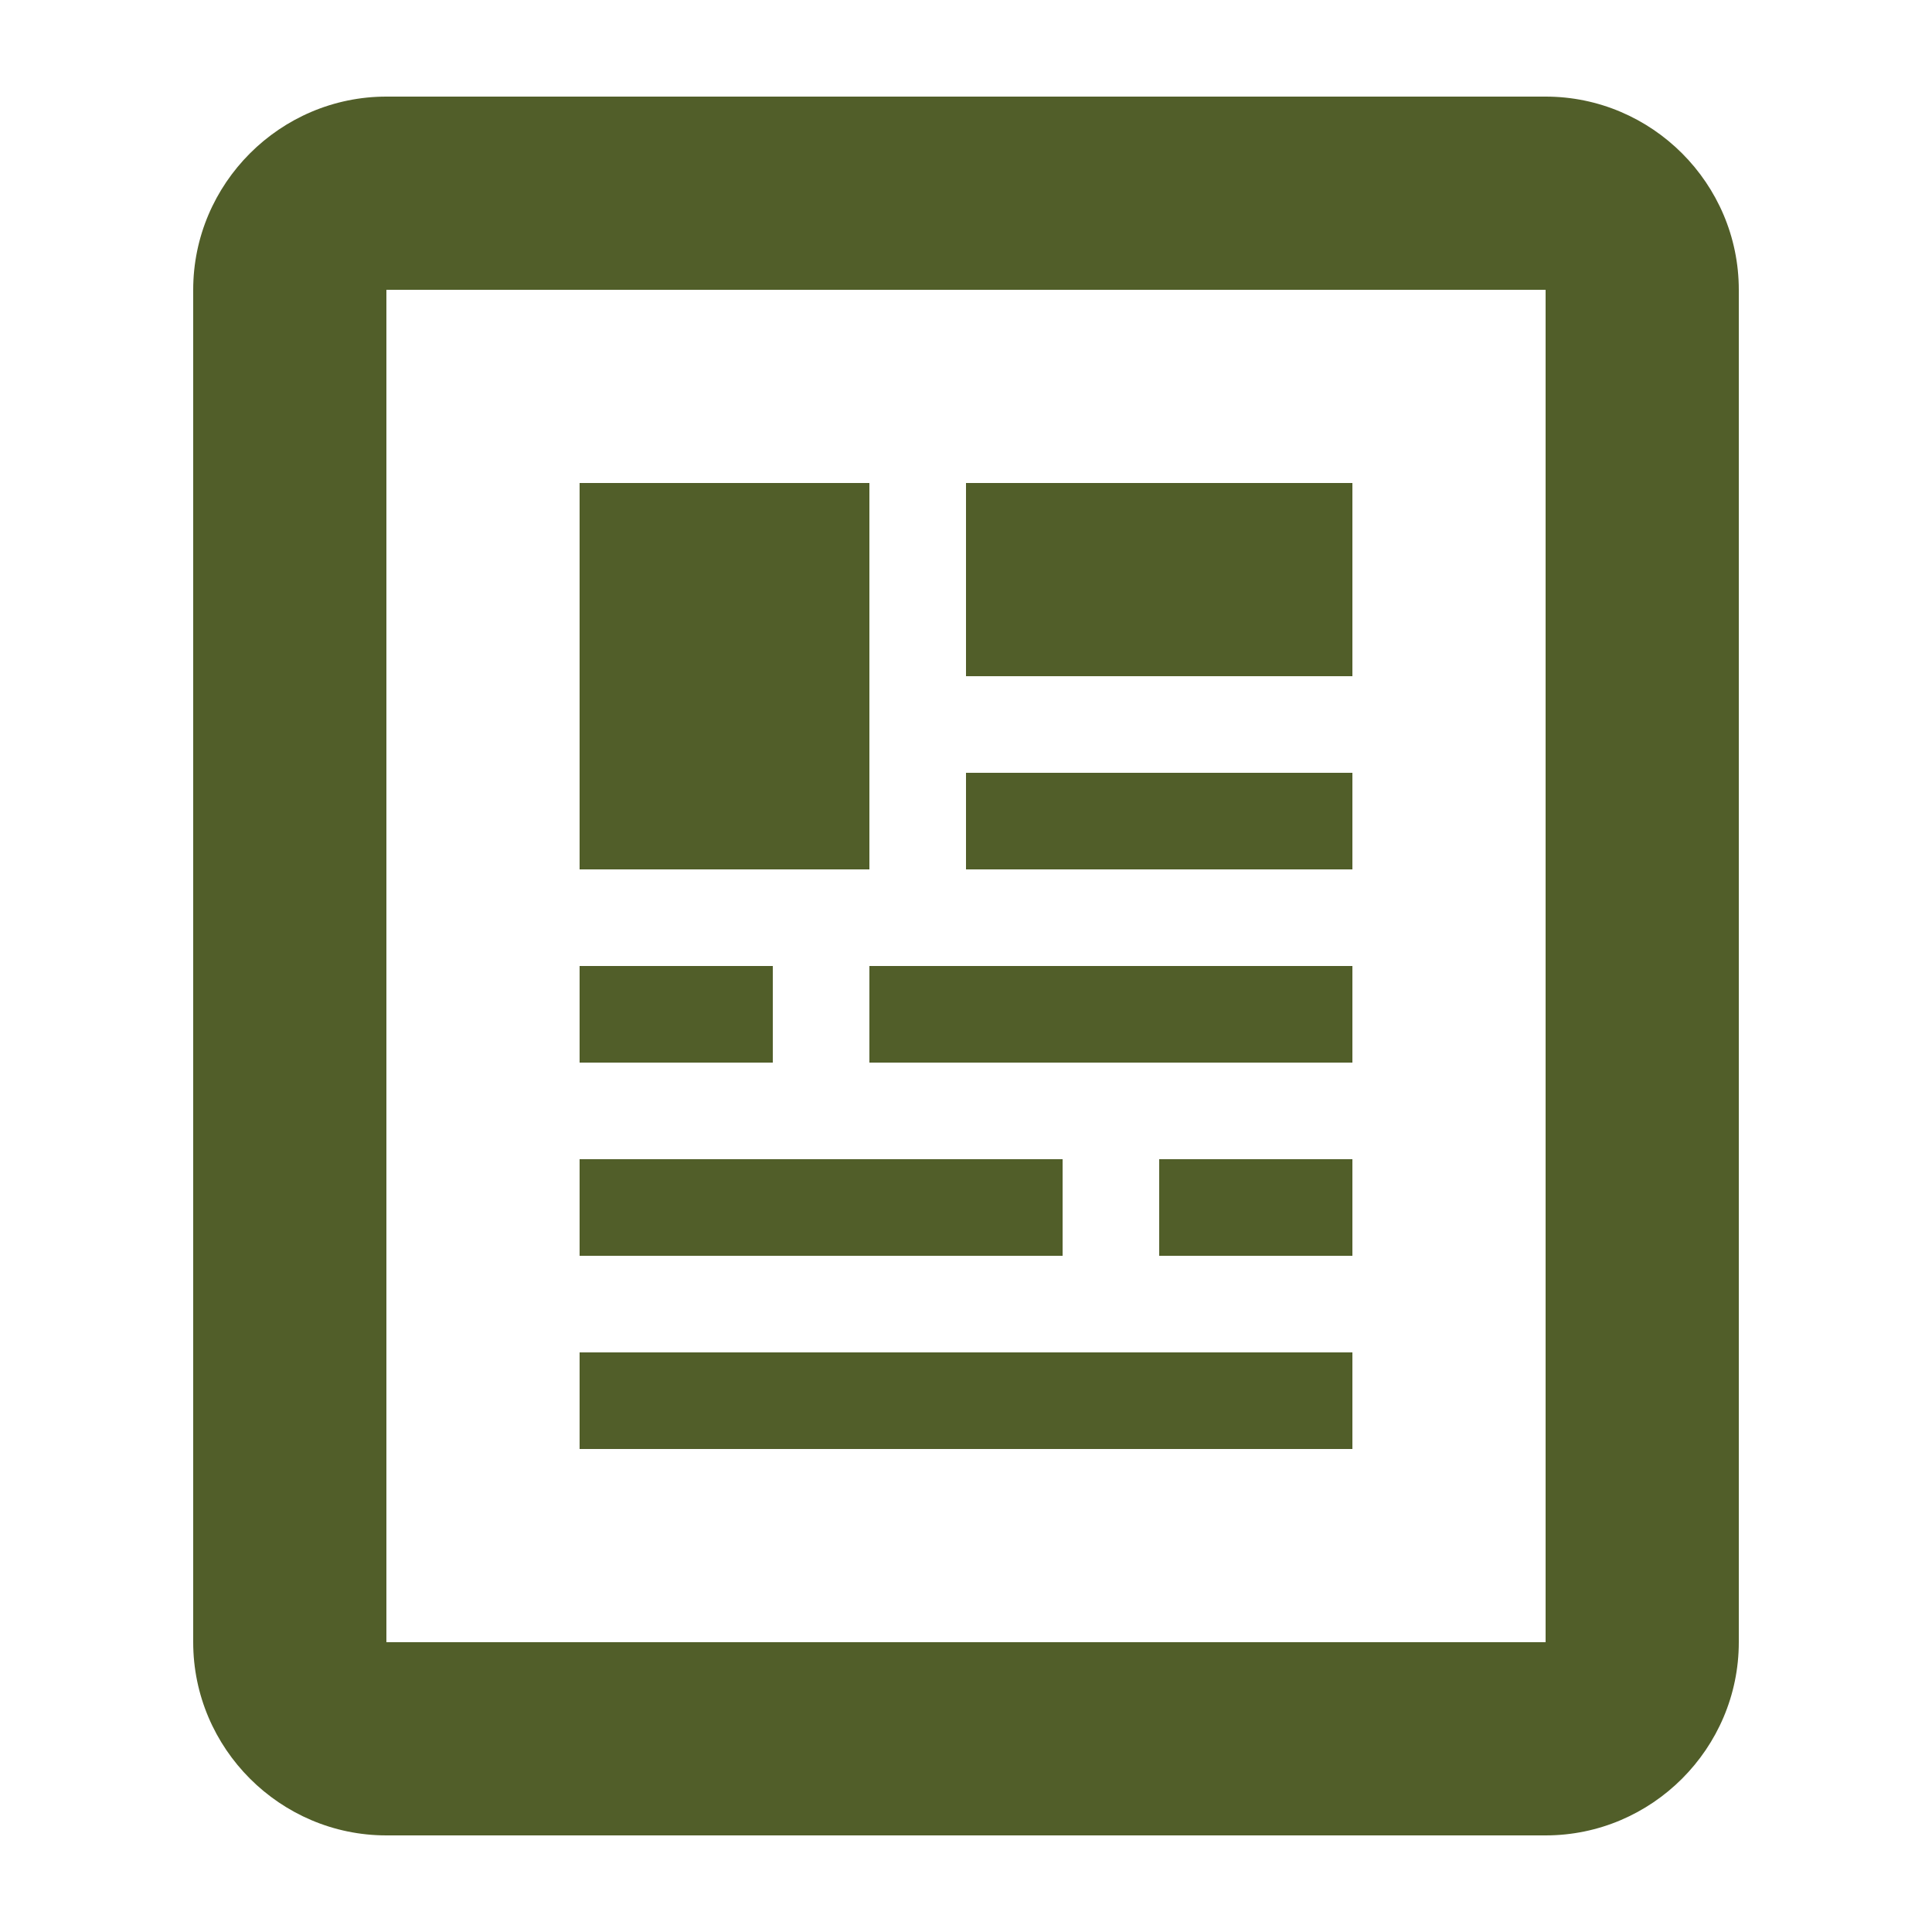
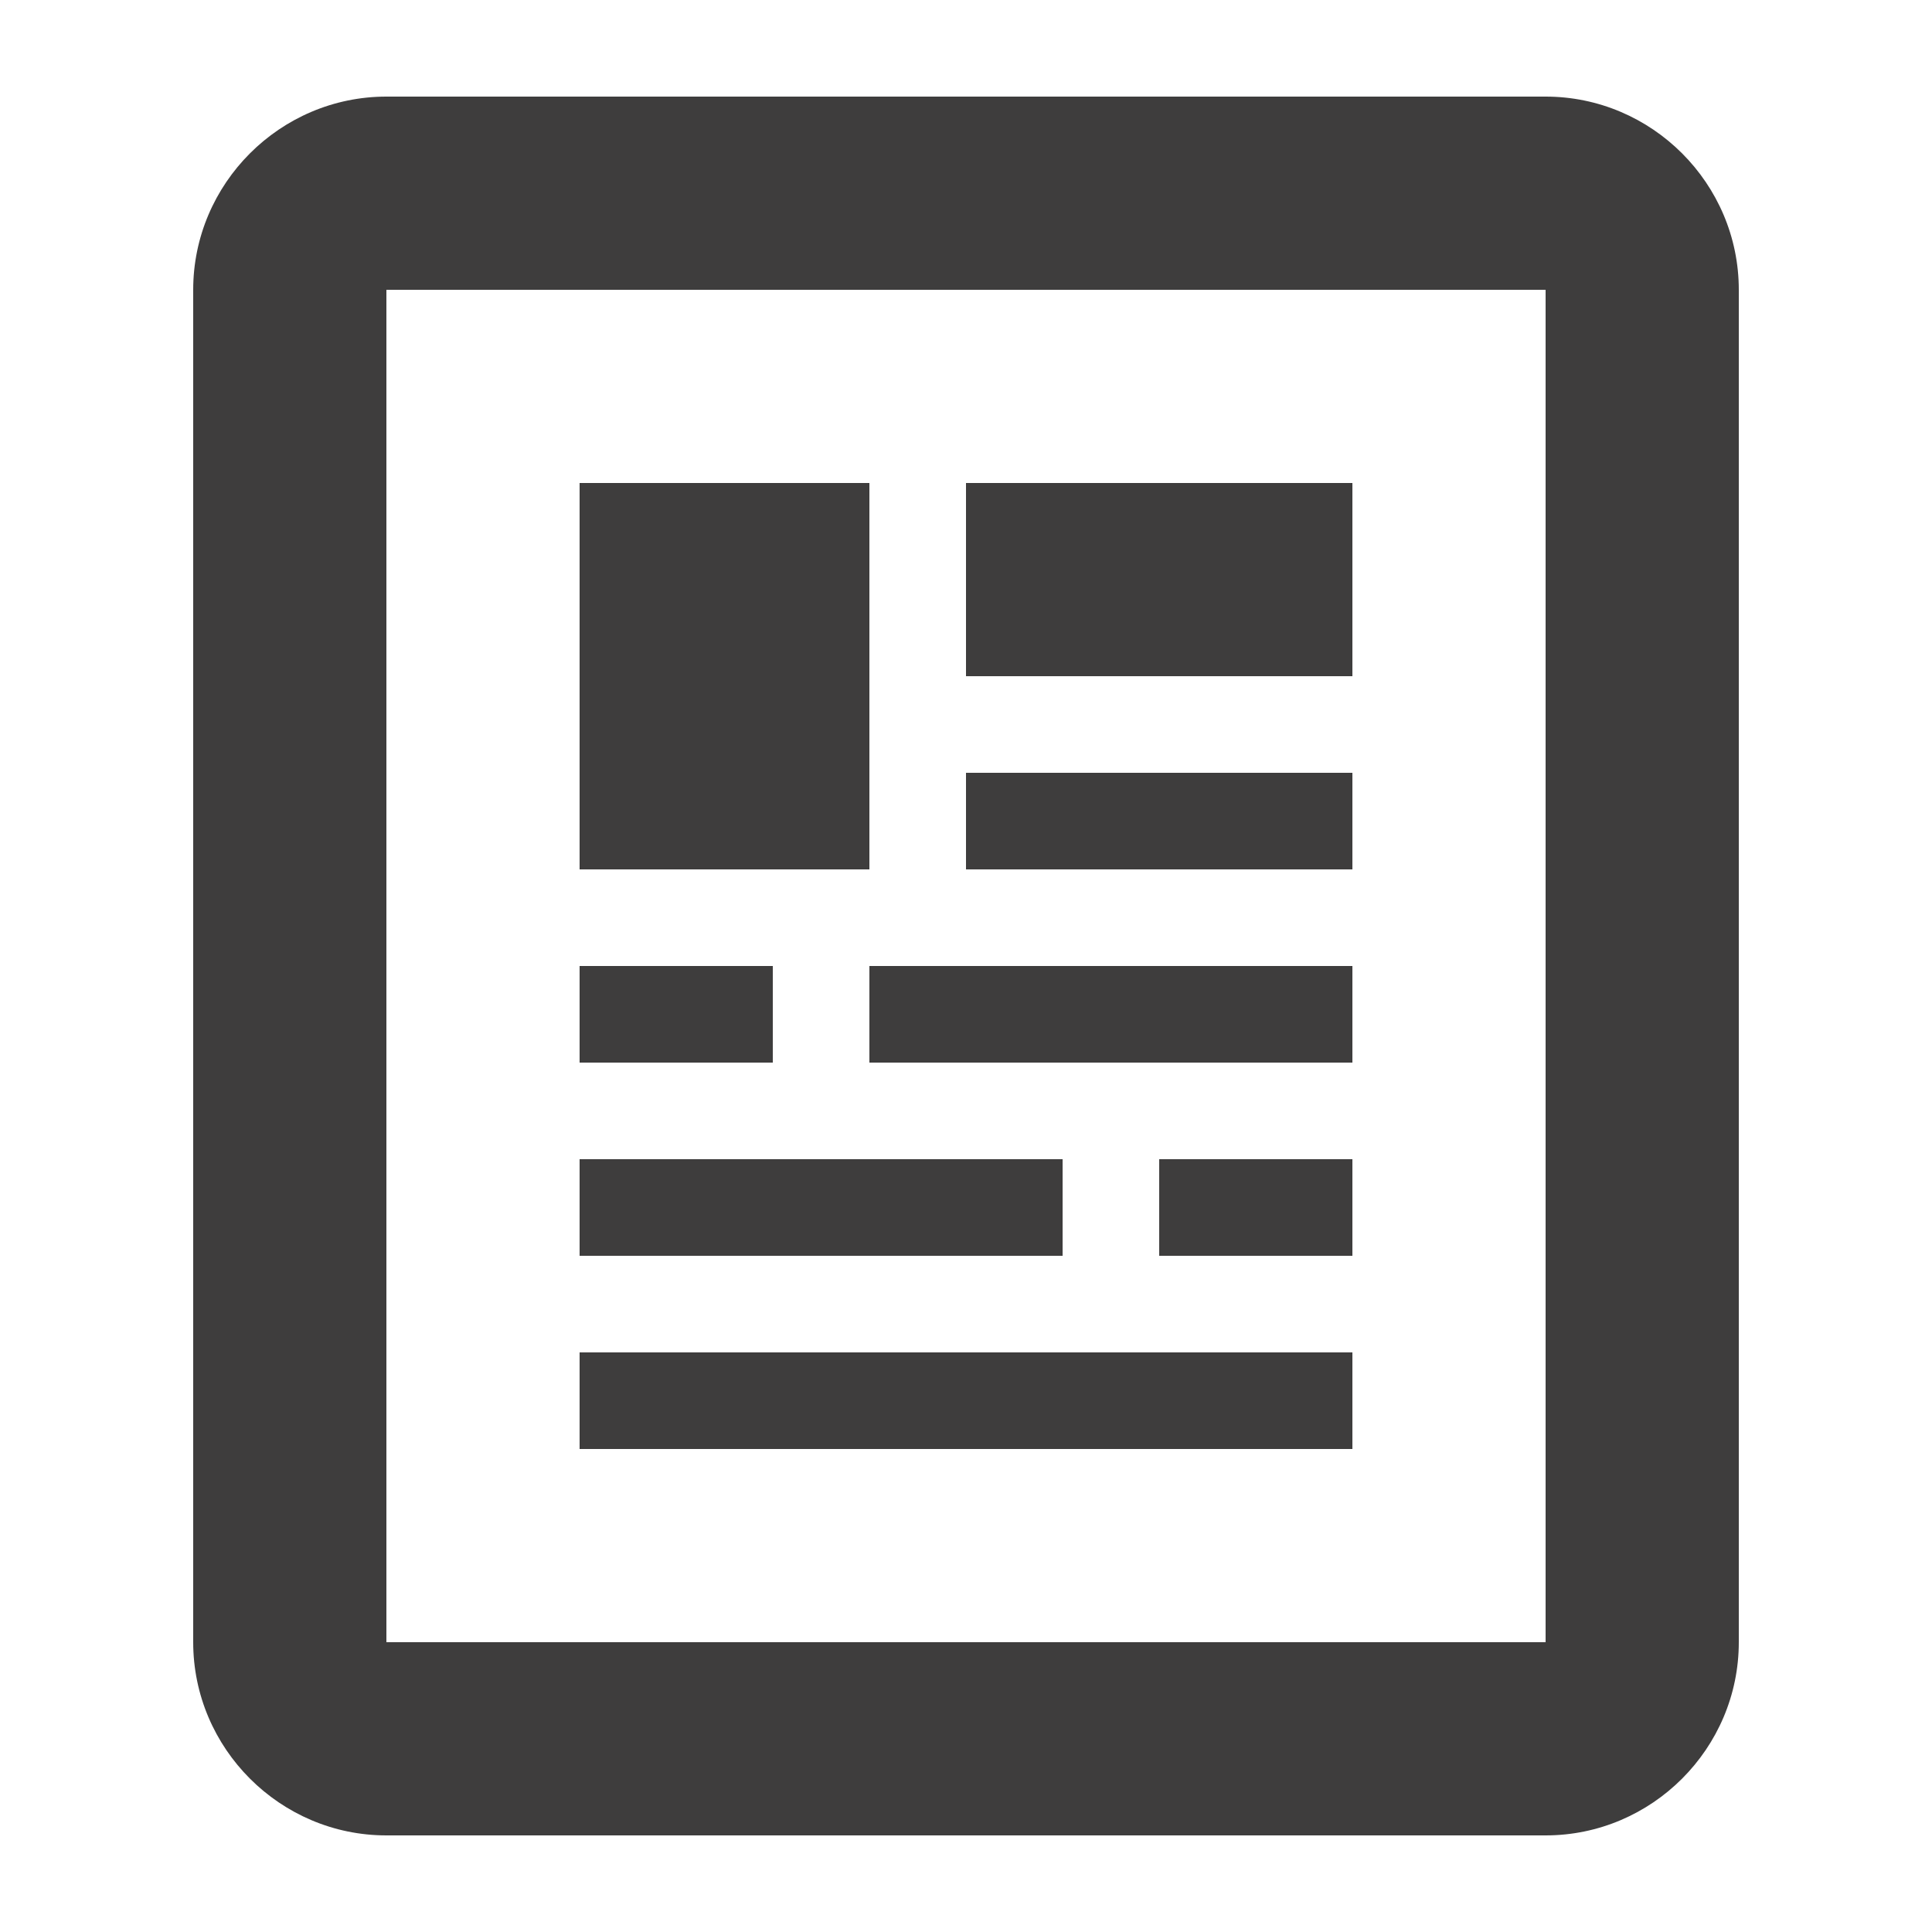
<svg xmlns="http://www.w3.org/2000/svg" version="1.1" width="20" height="20" viewBox="0 0 20 20">
  <g id="icomoon-ignore">
</g>
-   <path d="M16 1h-12c-1.1 0-2 0.9-2 2v14c0 1.1 0.9 2 2 2h12c1.101 0 2-0.9 2-2v-14c0-1.1-0.899-2-2-2zM16 17h-12v-14h12v14zM11 12h-5v1h5v-1zM14 8h-4v1h4v-1zM10 7h4v-2h-4v2zM9 5h-3v4h3v-4zM8 10h-2v1h2v-1zM9 11h5v-1h-5v1zM14 14h-8v1h8v-1zM12 13h2v-1h-2v1z" fill="#515E29" />
+   <path d="M16 1h-12c-1.1 0-2 0.9-2 2v14c0 1.1 0.9 2 2 2h12c1.101 0 2-0.9 2-2v-14c0-1.1-0.899-2-2-2zM16 17h-12v-14h12v14zM11 12h-5v1h5v-1zM14 8h-4v1h4v-1zM10 7h4v-2h-4v2zM9 5h-3v4h3v-4zM8 10h-2v1h2v-1zM9 11h5v-1h-5v1zM14 14h-8v1h8v-1zM12 13h2v-1h-2v1z" fill="#3e3d3d" />
</svg>
